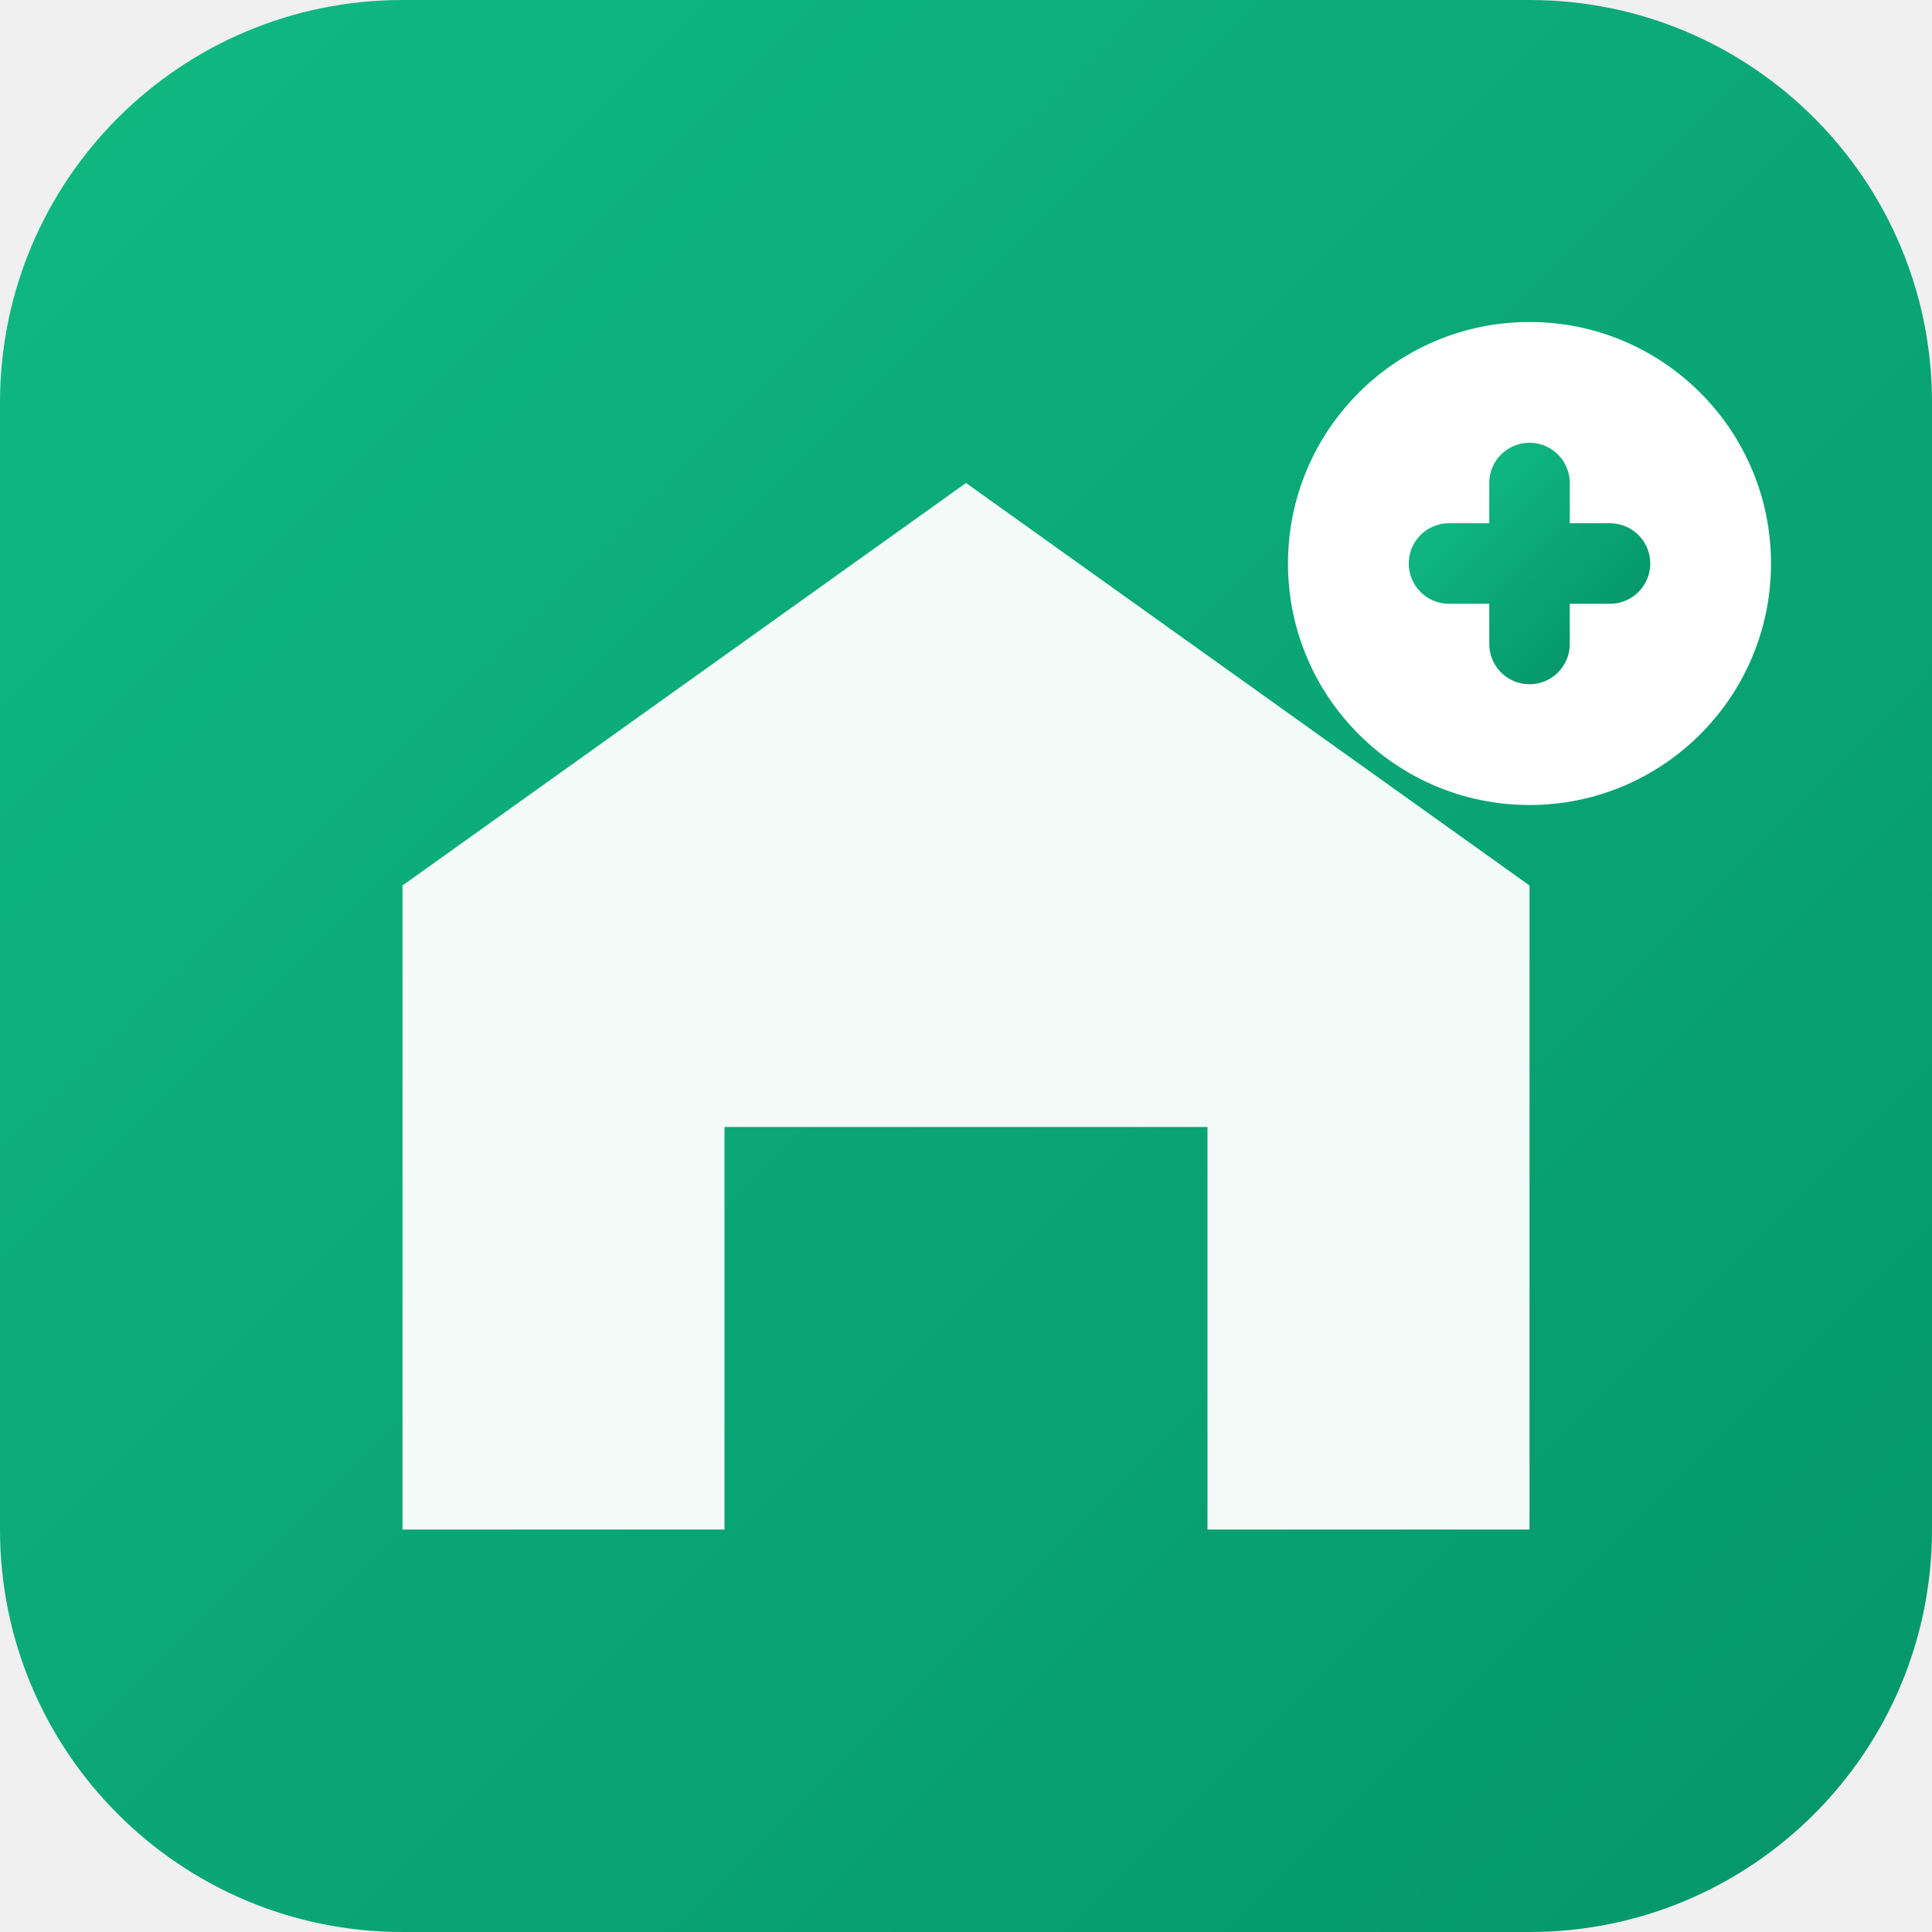
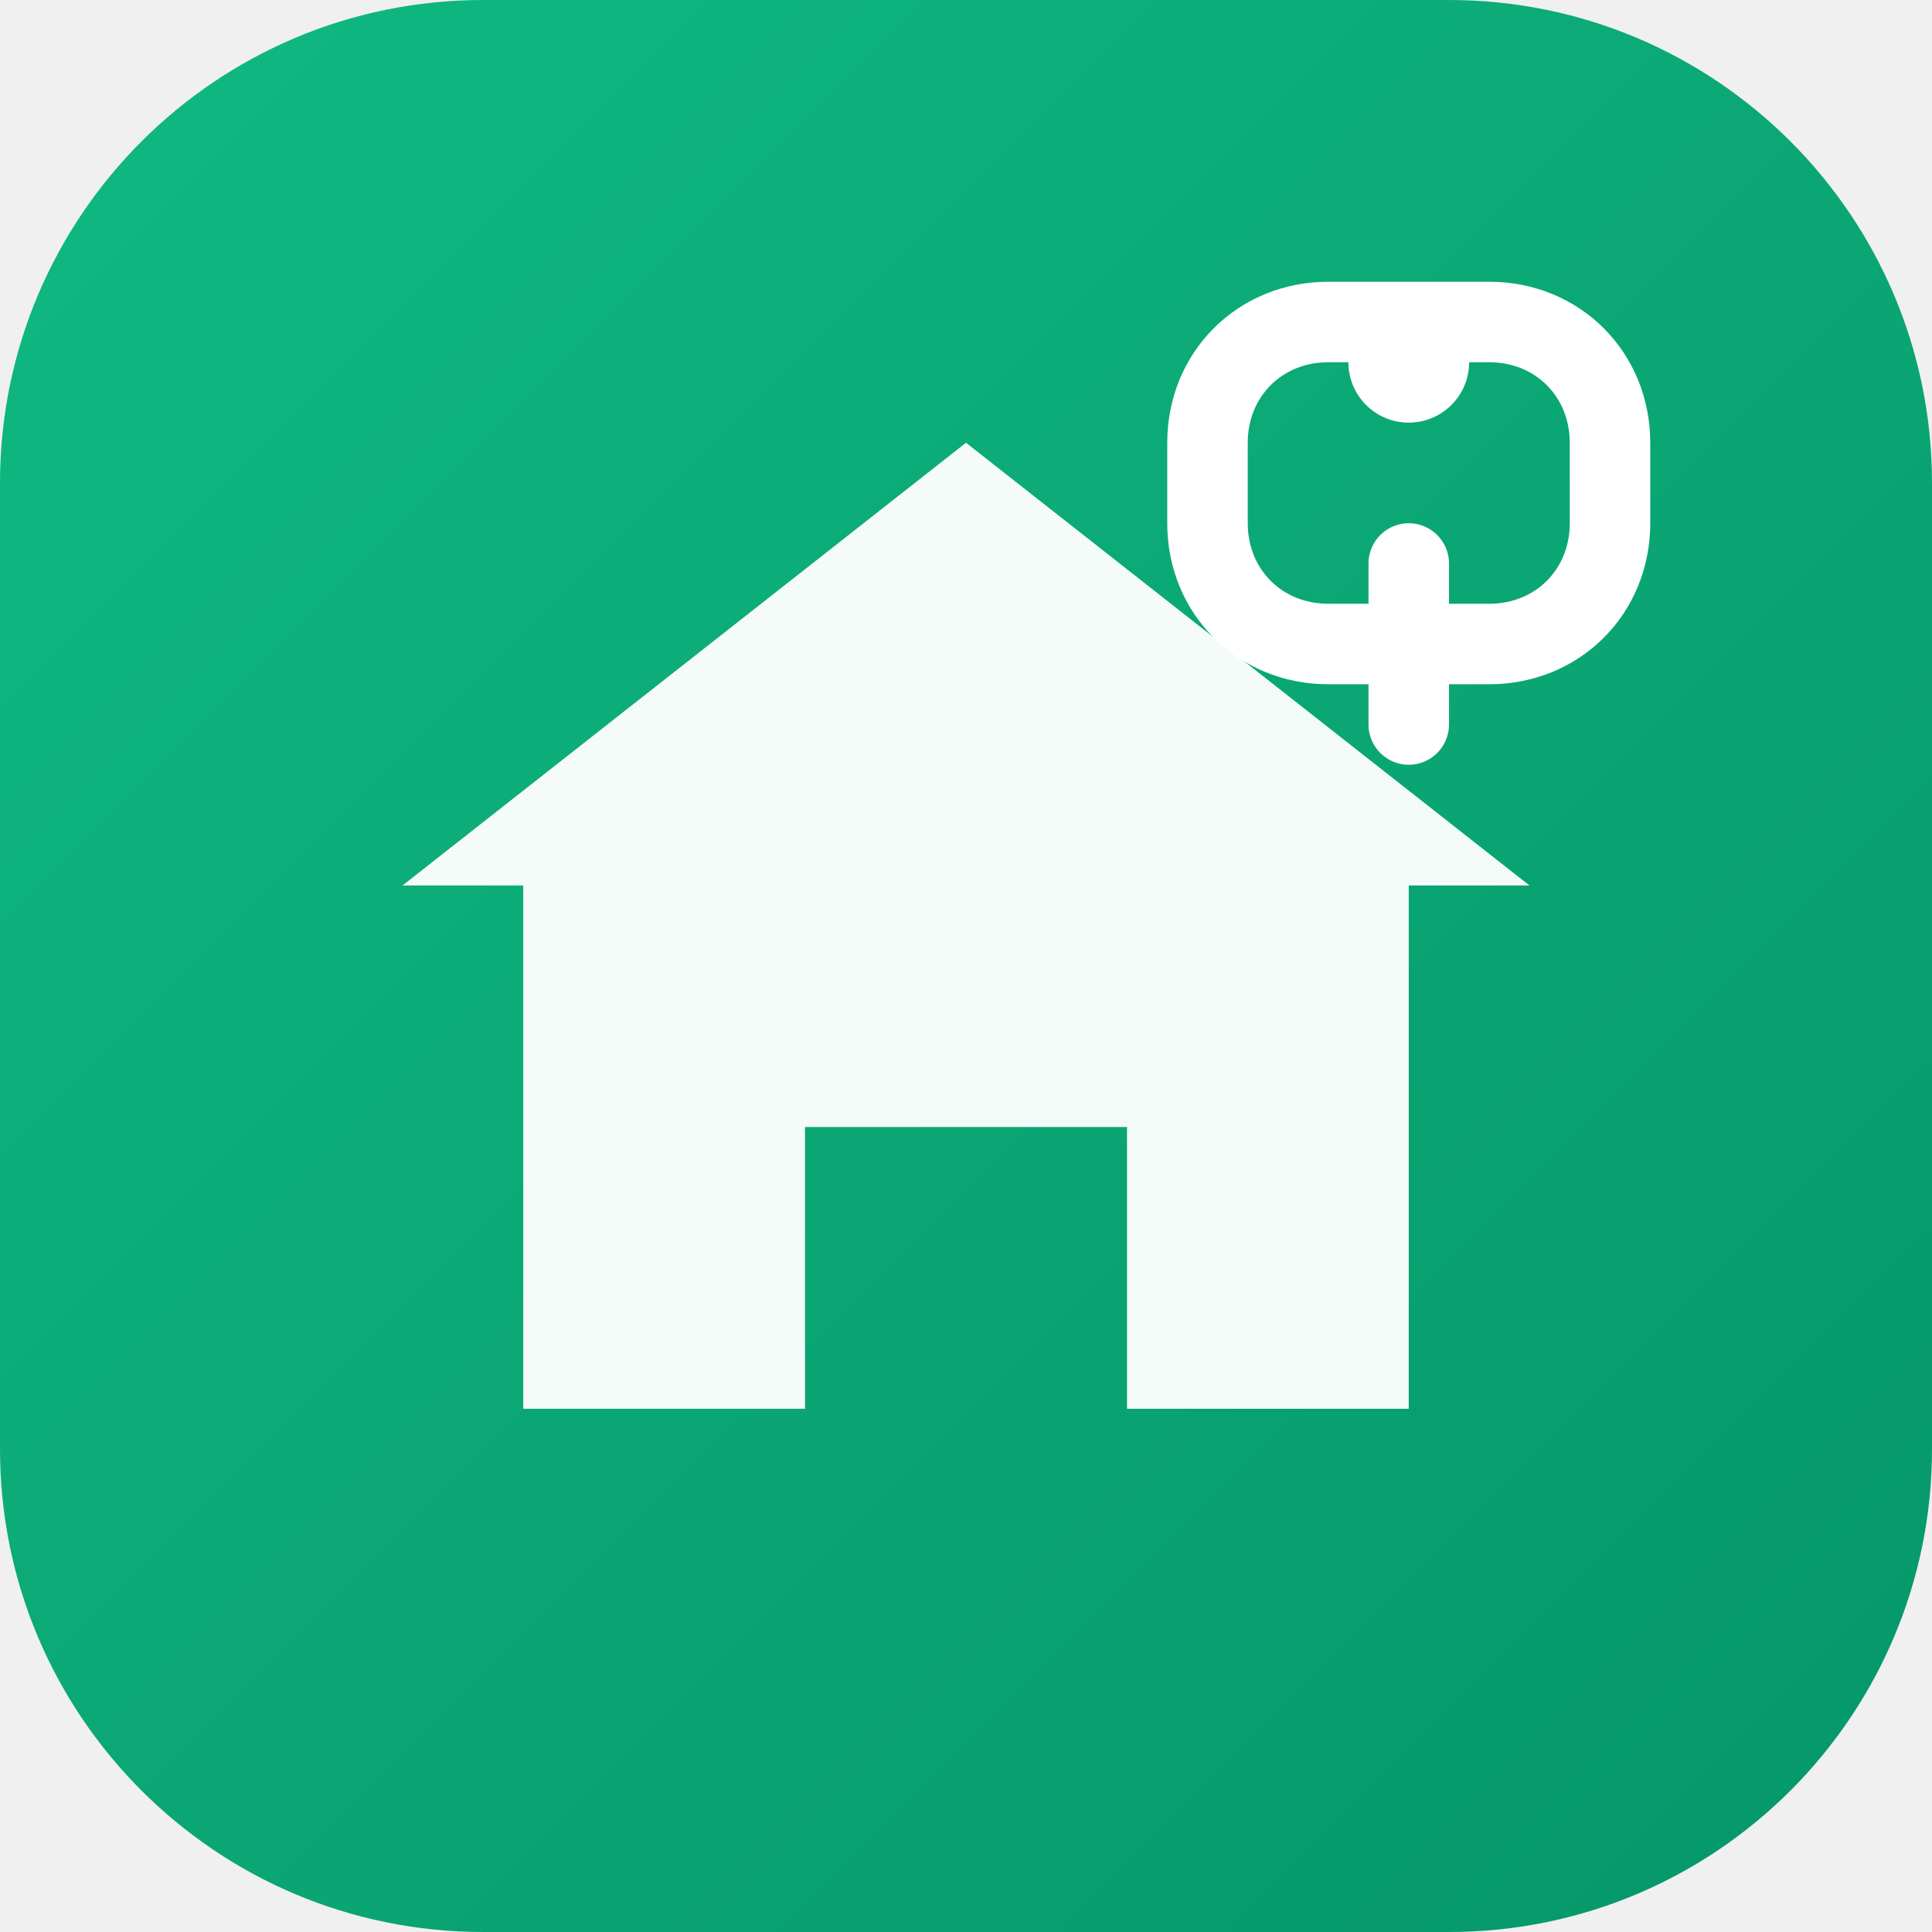
- <svg xmlns="http://www.w3.org/2000/svg" viewBox="0 0 48 48" fill="none">
+ <svg xmlns="http://www.w3.org/2000/svg" viewBox="0 0 48 48" width="48" height="48">
  <defs>
-     <linearGradient id="hc-gradient" x1="0%" y1="0%" x2="100%" y2="100%">
+     <linearGradient id="hc-grad" x1="0%" y1="0%" x2="100%" y2="100%">
      <stop offset="0%" stop-color="#10B981" />
      <stop offset="100%" stop-color="#059669" />
    </linearGradient>
  </defs>
-   <rect width="48" height="48" rx="10" fill="url(#hc-gradient)" />
-   <path d="M24 12L10 22V38H18V28H30V38H38V22L24 12Z" fill="white" fill-opacity="0.95" />
-   <circle cx="38" cy="14" r="6" fill="white" />
-   <path d="M36 14H40M38 12V16" stroke="url(#hc-gradient)" stroke-width="2" stroke-linecap="round" />
+   <rect width="48" height="48" rx="12" fill="url(#hc-grad)" />
+   <path d="M24 11L10 22h3v13h7v-7h8v7h7V22h3L24 11z" fill="white" fill-opacity="0.95" />
+   <path d="M33 8c-1.7 0-3 1.3-3 3v2c0 1.7 1.3 3 3 3h4c1.7 0 3-1.3 3-3v-2c0-1.7-1.3-3-3-3h-4z" fill="none" stroke="white" stroke-width="2" />
+   <line x1="35" y1="14" x2="35" y2="18" stroke="white" stroke-width="2" stroke-linecap="round" />
+   <circle cx="35" cy="9" r="1.5" fill="white" />
</svg>
